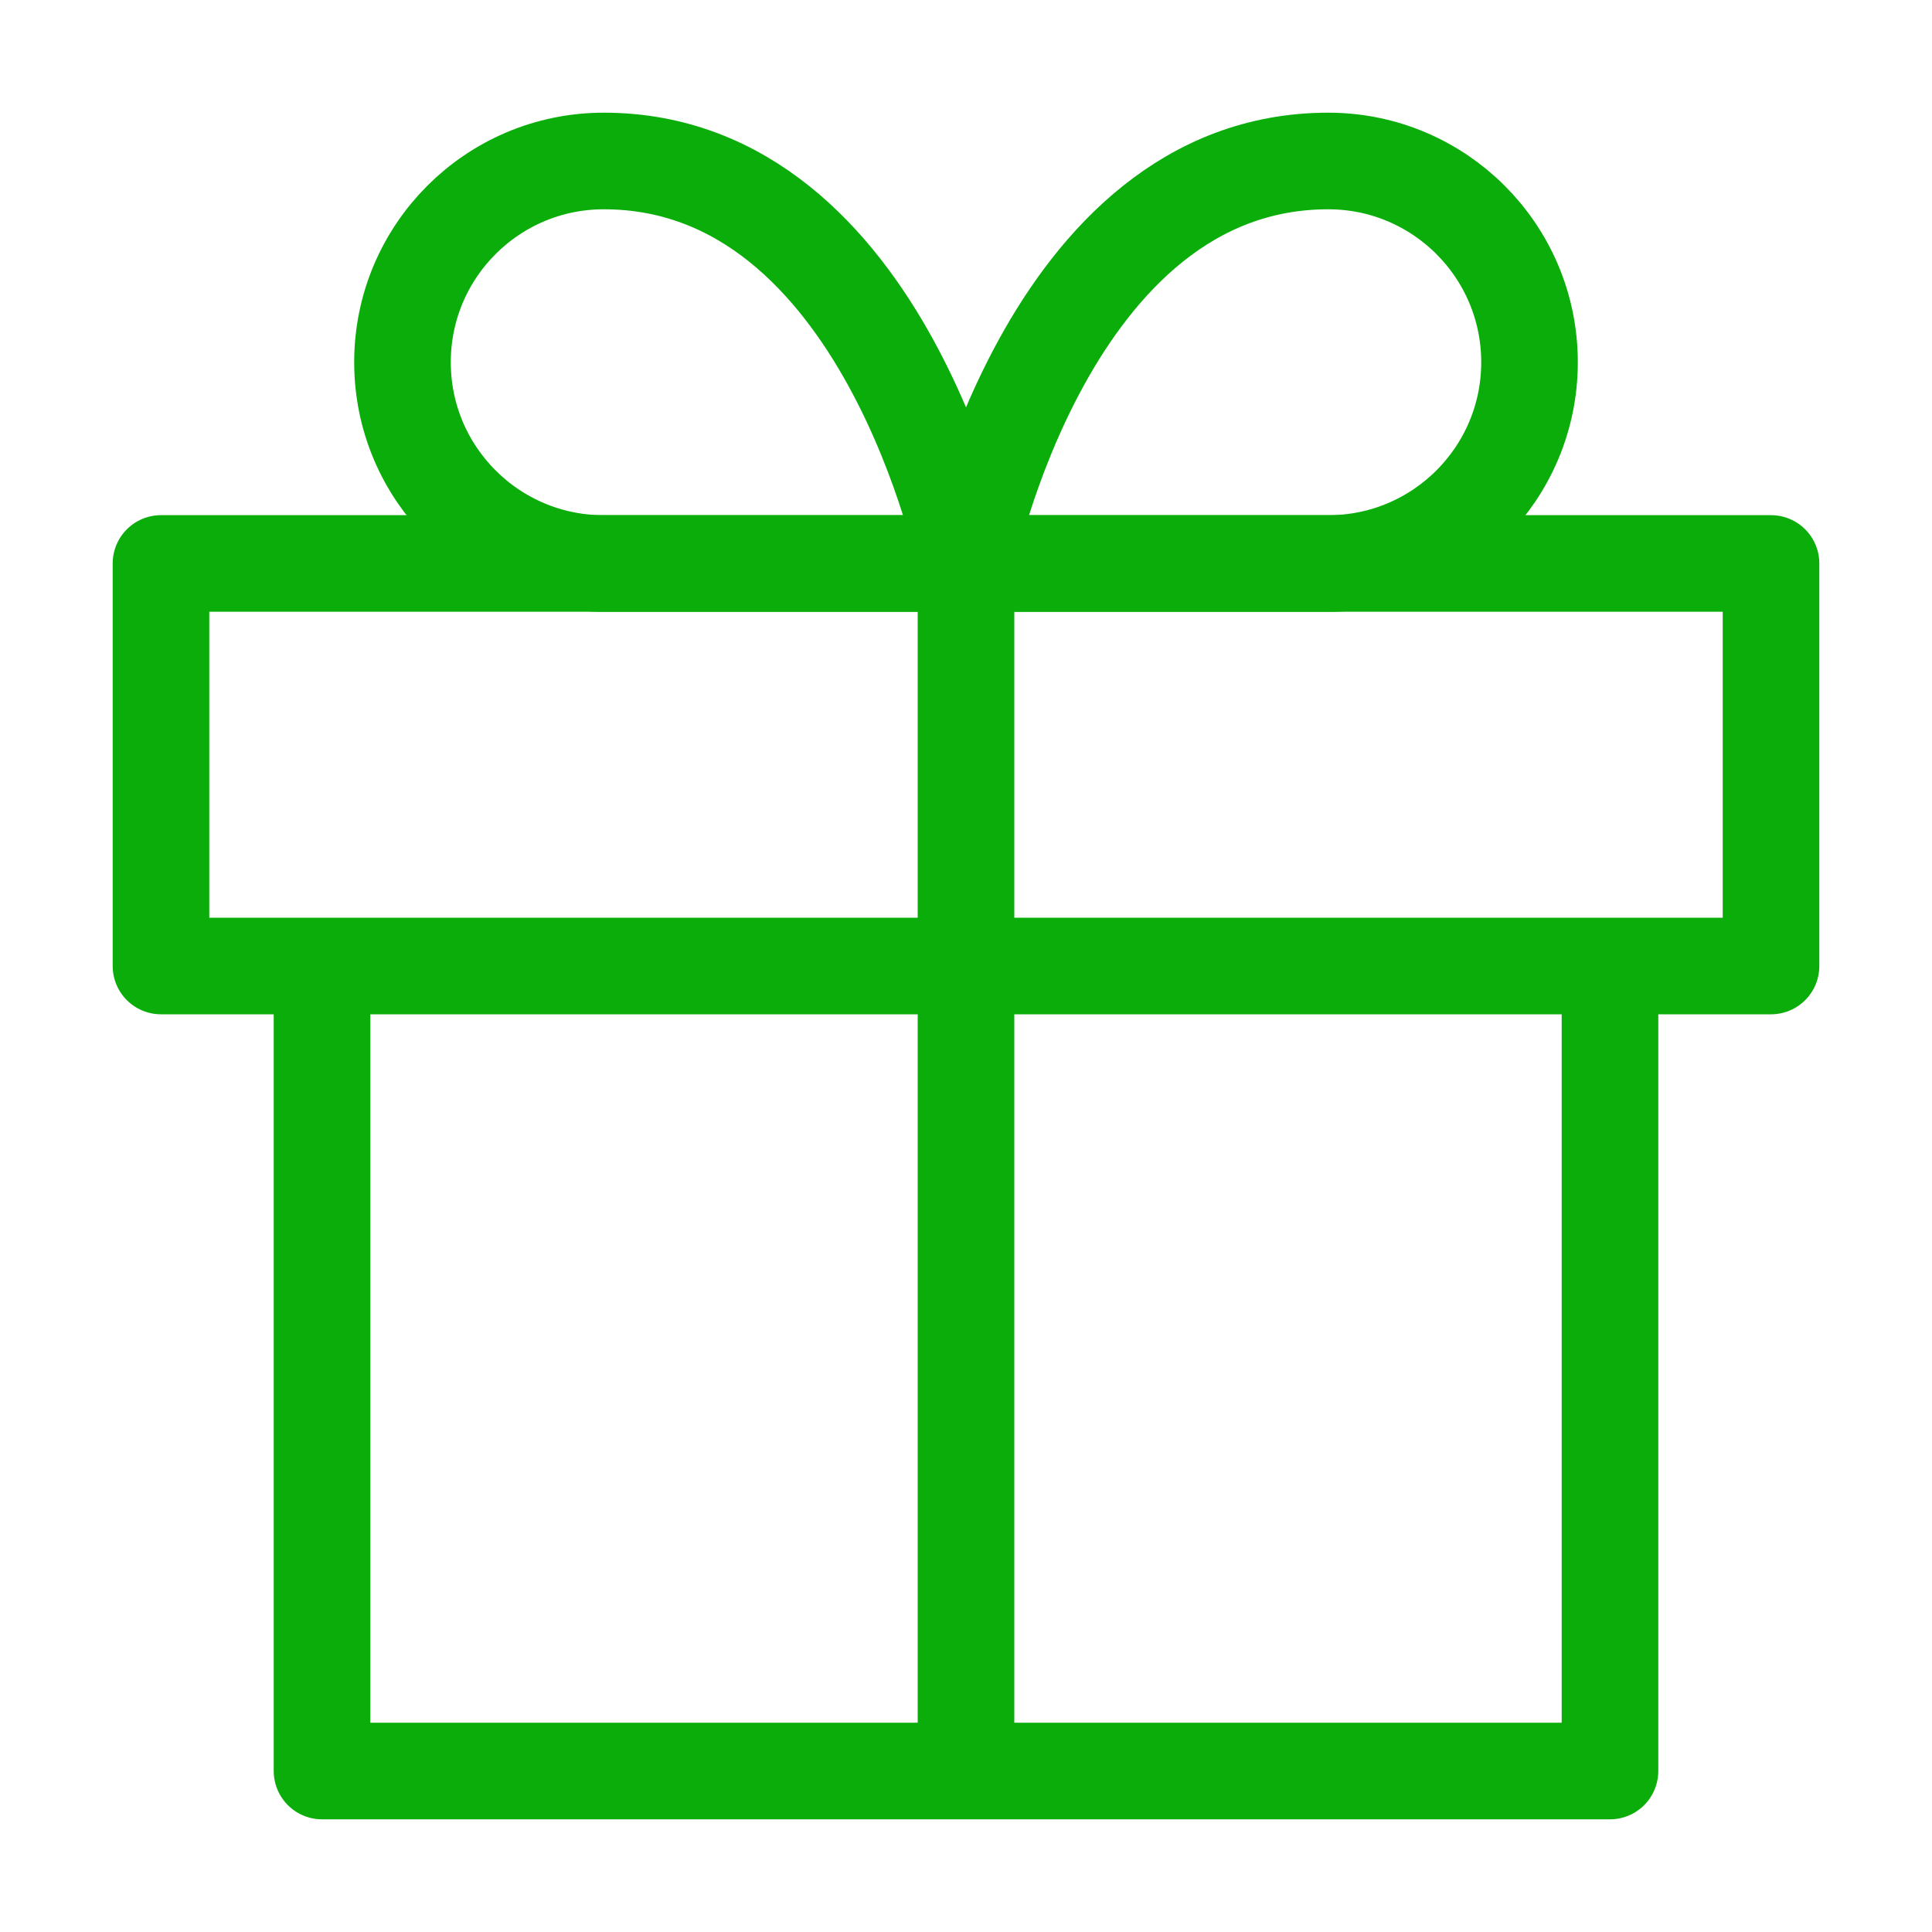
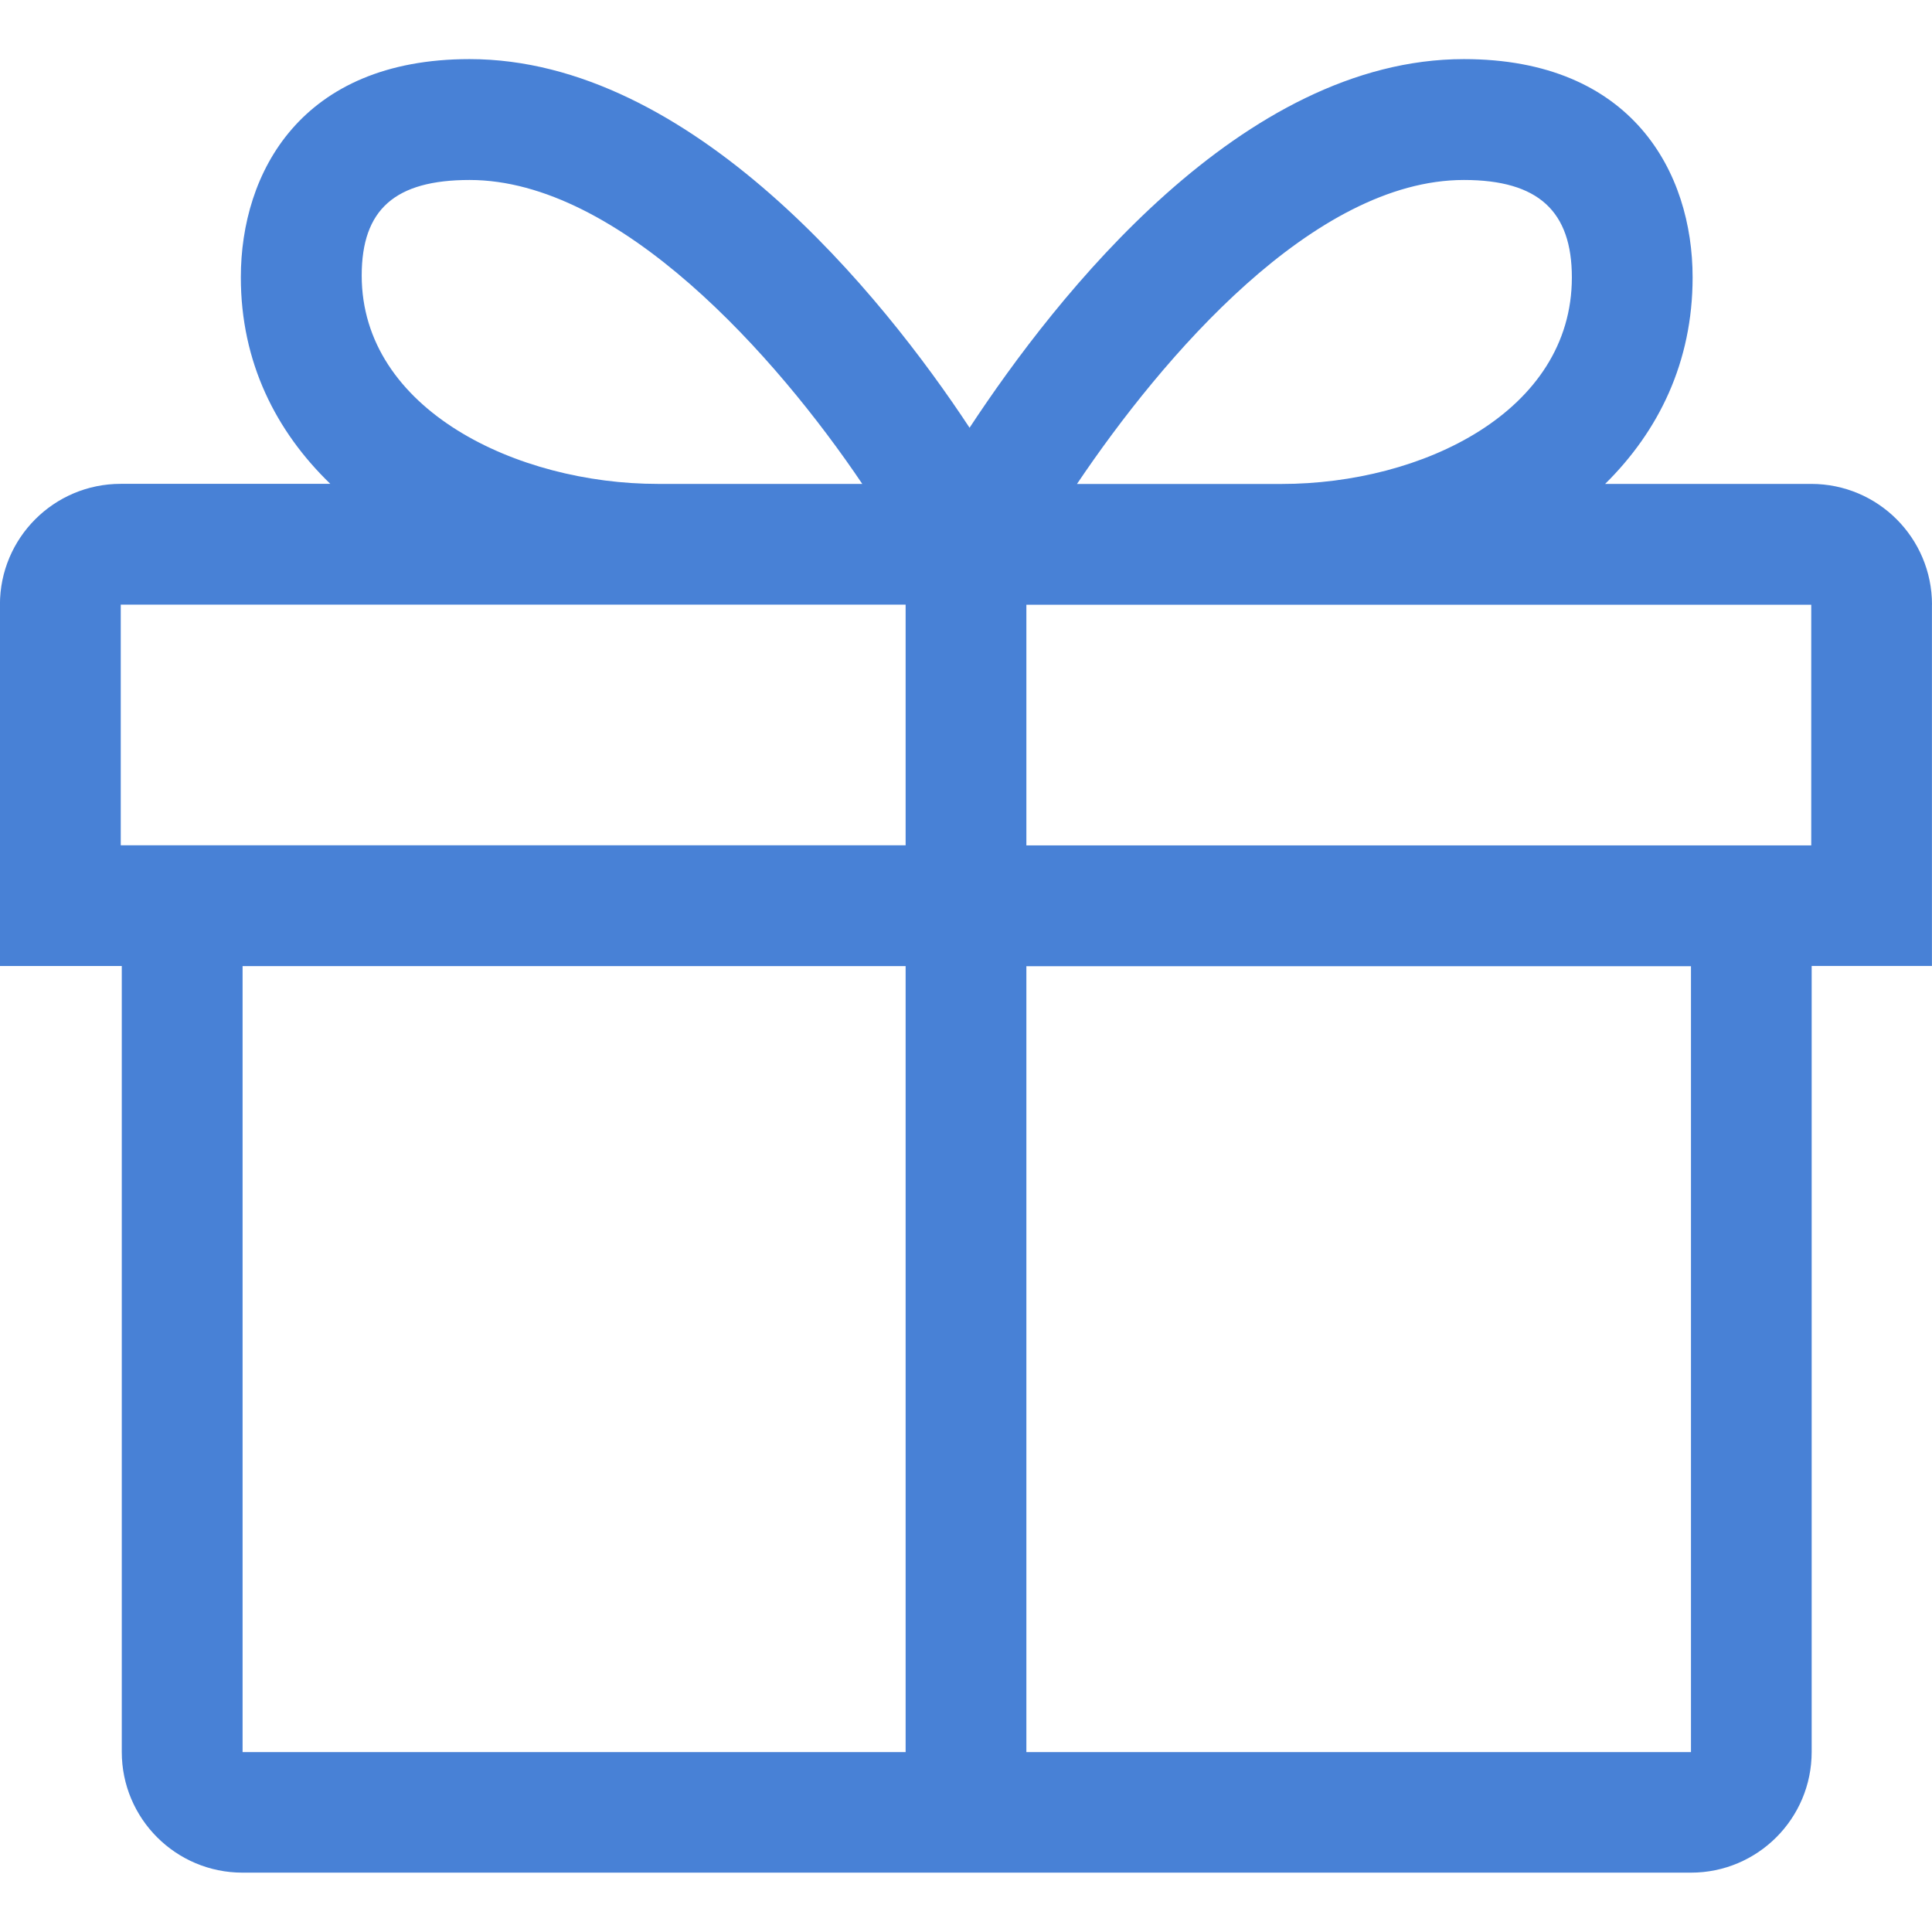
- <svg xmlns="http://www.w3.org/2000/svg" width="40" height="40" fill="none">
-   <path d="M33.333 20v16.667H6.667V20m30-8.334H3.333V20h33.334v-8.334zM20 36.666v-25" stroke="#0AAD0A" stroke-width="2" stroke-linecap="round" stroke-linejoin="round" />
-   <path d="M20 11.667h-7.5a4.167 4.167 0 010-8.334c5.834 0 7.5 8.334 7.5 8.334zm0 0h7.5a4.167 4.167 0 100-8.334c-5.833 0-7.5 8.334-7.5 8.334z" stroke="#0AAD0A" stroke-width="2" stroke-linecap="round" stroke-linejoin="round" />
+ <svg xmlns="http://www.w3.org/2000/svg" fill="#4881d6" width="75px" height="75px" viewBox="0 0 32 32" version="1.1">
+   <g id="SVGRepo_bgCarrier" stroke-width="0" />
+   <g id="SVGRepo_tracerCarrier" stroke-linecap="round" stroke-linejoin="round" />
+   <g id="SVGRepo_iconCarrier">
+     <path d="M32 10.015c0-1.104-0.895-2-2-2h-3.414c0.884-0.872 1.449-2.014 1.449-3.421 0-1.732-0.995-3.615-3.788-3.615-3.675 0-6.745 3.913-8.188 6.106-1.444-2.193-4.607-6.106-8.282-6.106-2.793 0-3.788 1.882-3.788 3.614 0 1.407 0.581 2.55 1.482 3.421h-3.472c-1.105 0-2 0.896-2 2v5.986h2.018v13.017c0 1.105 0.895 2 2 2h23.99c1.105 0 2-0.895 2-2v-13.018h1.992v-5.986zM24.247 2.981c1.236 0 1.788 0.52 1.788 1.615 0 2.221-2.479 3.42-4.811 3.42h-3.386c1.421-2.111 3.922-5.035 6.409-5.035zM7.778 2.981c2.487 0 5.083 2.924 6.504 5.034h-3.386c-2.332 0-4.905-1.229-4.905-3.451 0-1.095 0.551-1.583 1.788-1.583zM30 14.002h-13v-3.986h13v3.986zM2 10.015h13v3.986h-13zM4.018 16.002h10.982v13.018h-10.982zM28.008 29.020h-11.008v-13.017h11.008v13.017z" />
+   </g>
</svg>
